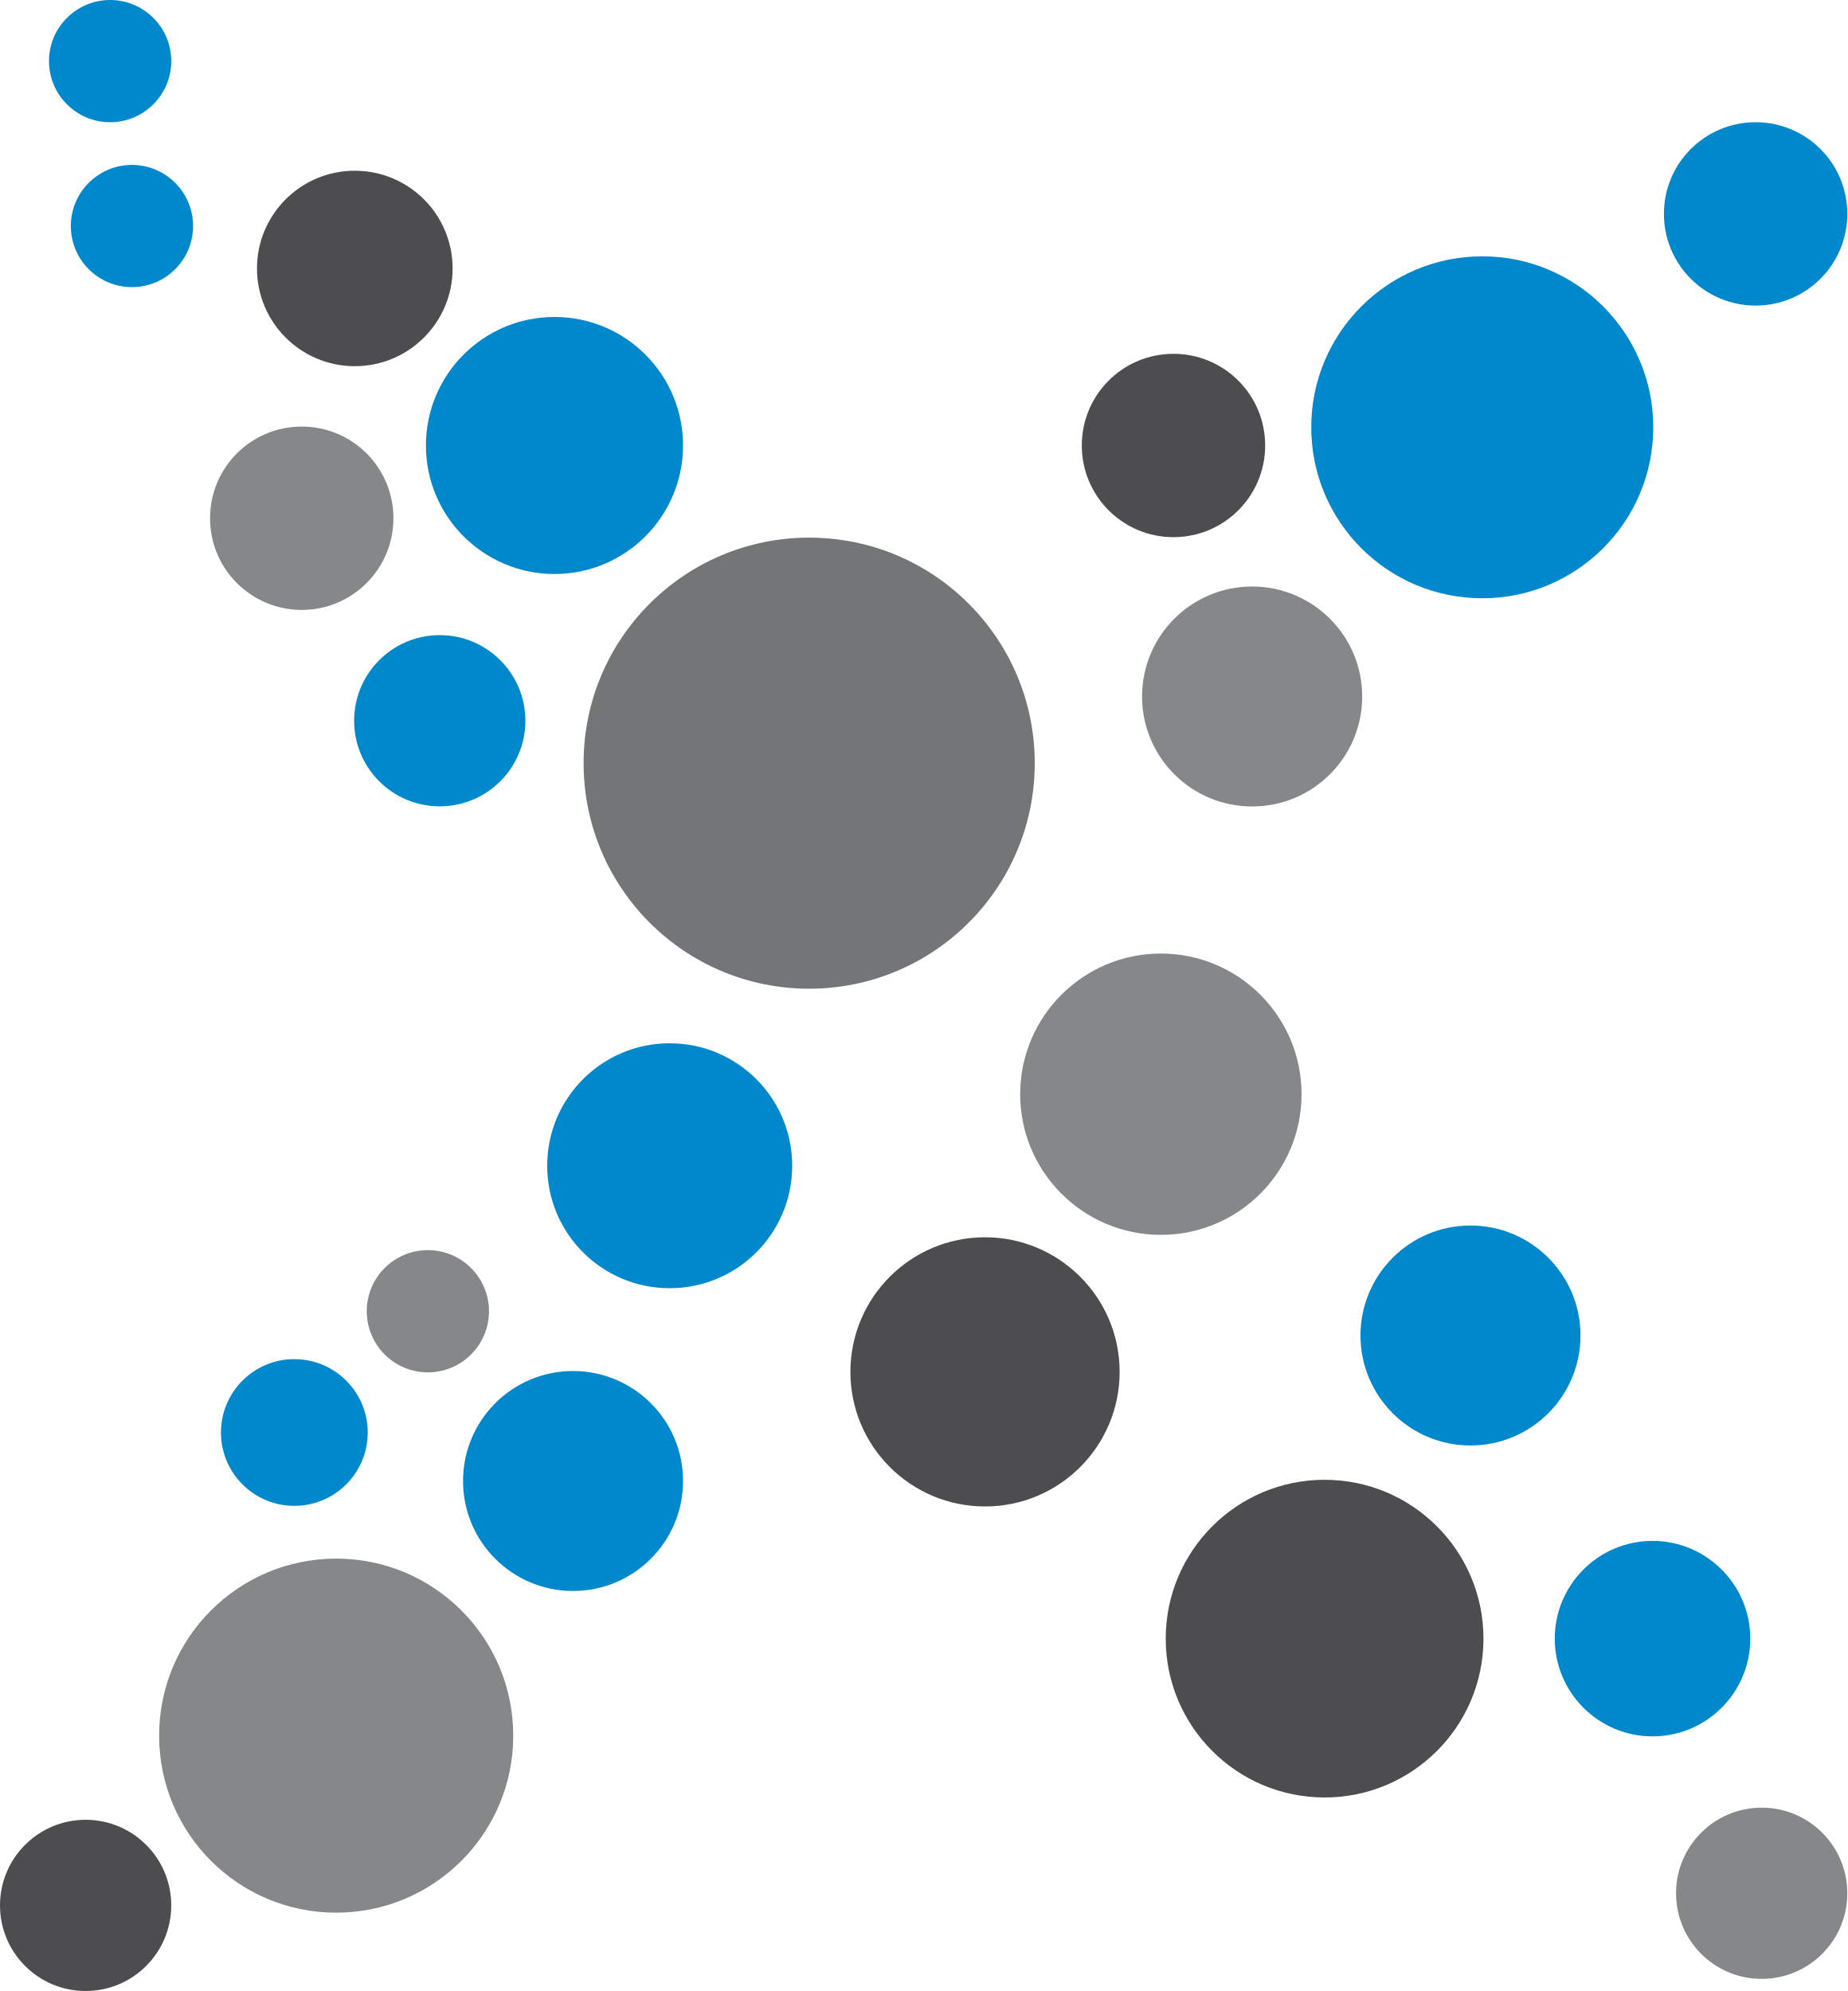
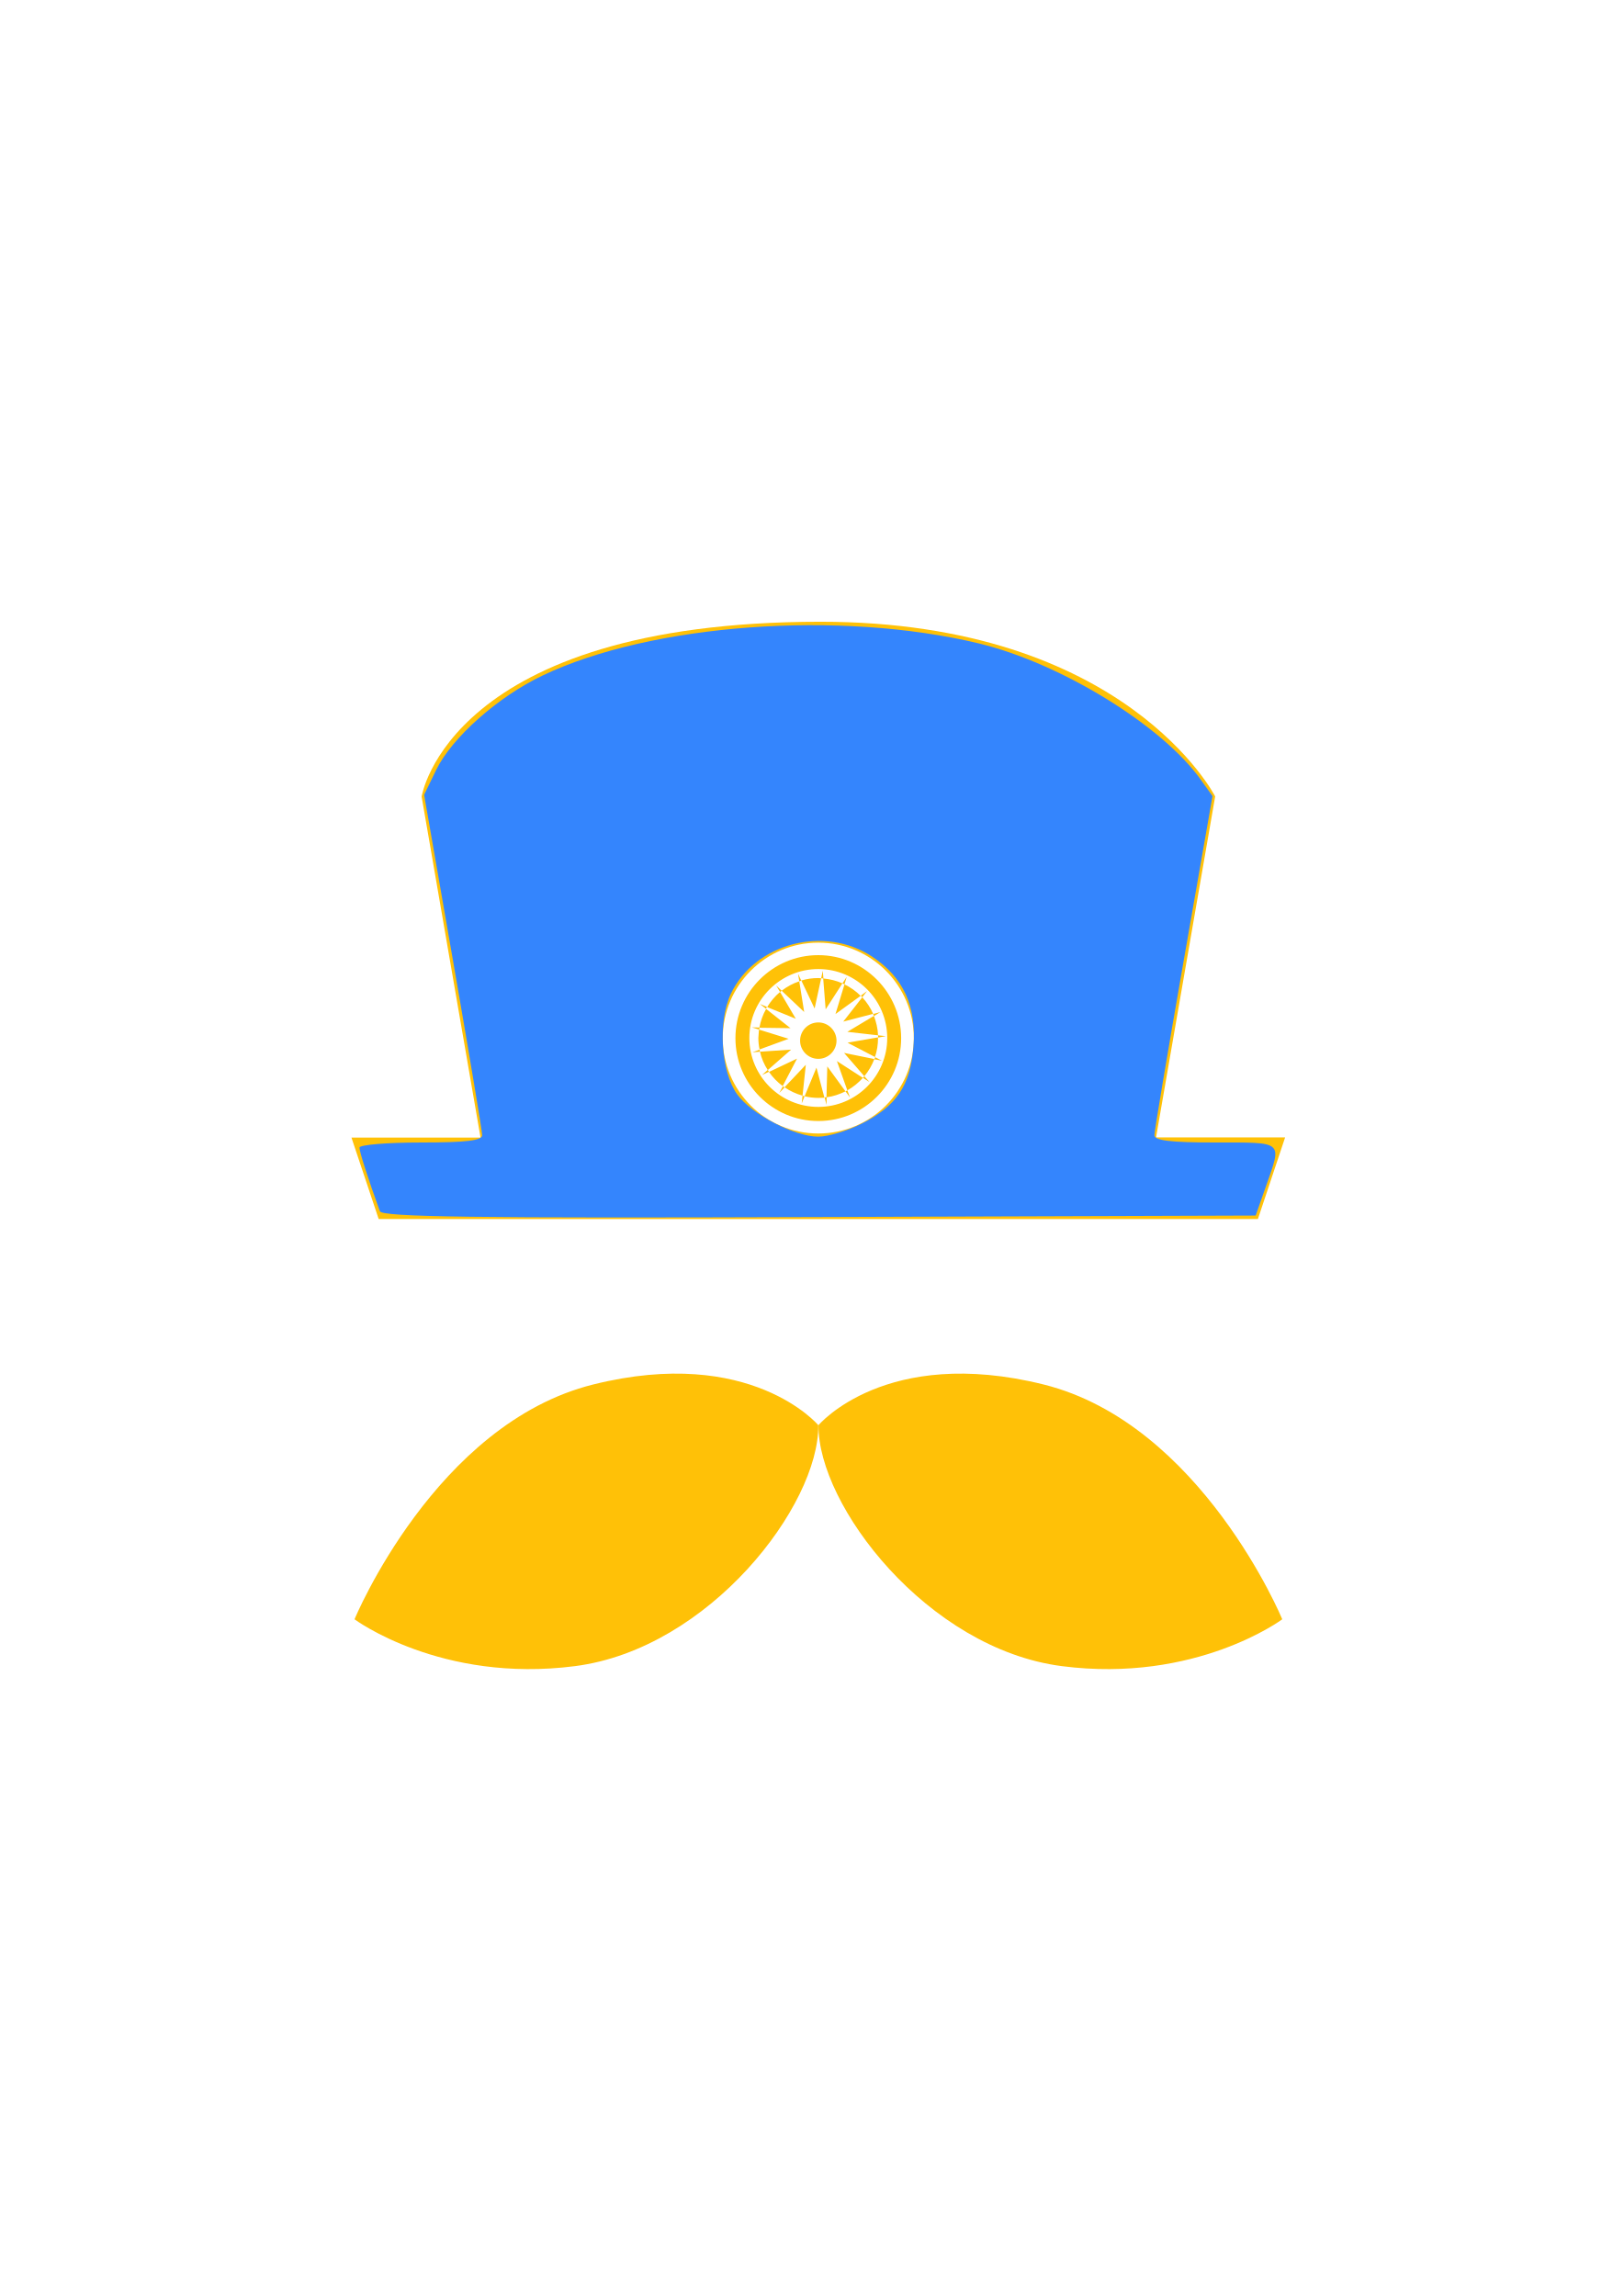
- <svg xmlns="http://www.w3.org/2000/svg" height="164.2" width="152.32" id="svg60" viewBox="0 -2.7 152.32 164.2" version="1.1">
-   <defs id="defs64" />
-   <path style="fill:#737577" id="path2" d="m 85.32,60.24 c 0,10.3 -8.35,18.6 -18.6,18.6 -10.3,0 -18.6,-8.35 -18.6,-18.6 0,-10.3 8.35,-18.6 18.6,-18.6 10.3,0 18.6,8.35 18.6,18.6" />
-   <path style="fill:#858789" id="path4" d="m 112.32,54.74 c 0,5.01 -4.06,9.07 -9.08,9.07 -5.01,0 -9.07,-4.06 -9.07,-9.07 0,-5.01 4.06,-9.07 9.07,-9.07 5.01,0 9.08,4.06 9.08,9.07" />
-   <path style="fill:#858789" id="path6" d="m 107.32,87.54 c 0,6.4 -5.19,11.6 -11.6,11.6 -6.4,0 -11.6,-5.19 -11.6,-11.6 0,-6.4 5.19,-11.6 11.6,-11.6 6.4,0 11.6,5.19 11.6,11.6" />
-   <path style="fill:#858789" id="path8" d="m 42.32,140.44 c 0,8.07 -6.54,14.6 -14.6,14.6 -8.07,0 -14.6,-6.54 -14.6,-14.6 0,-8.07 6.54,-14.6 14.6,-14.6 8.07,0 14.6,6.54 14.6,14.6" />
-   <path style="fill:#858789" id="path10" d="m 17.32,40.04 c 0,-4.18 3.38,-7.56 7.56,-7.56 4.18,0 7.56,3.38 7.56,7.56 0,4.18 -3.38,7.56 -7.56,7.56 -4.18,0 -7.56,-3.38 -7.56,-7.56" />
-   <path style="fill:#858789" id="path12" d="m 40.32,105.44 c 0,2.78 -2.26,5.04 -5.04,5.04 -2.78,0 -5.04,-2.26 -5.04,-5.04 0,-2.79 2.26,-5.04 5.04,-5.04 2.78,0 5.04,2.26 5.04,5.04" />
-   <path style="fill:#858789" id="path14" d="m 152.32,153.44 c 0,3.9 -3.16,7.06 -7.06,7.06 -3.9,0 -7.06,-3.16 -7.06,-7.06 0,-3.9 3.16,-7.06 7.06,-7.06 3.9,0 7.06,3.16 7.06,7.06" />
-   <path style="fill:#4d4c4e" id="path24" d="m 92.32,110.44 c 0,6.12 -4.96,11.1 -11.1,11.1 -6.12,0 -11.1,-4.96 -11.1,-11.1 0,-6.12 4.96,-11.1 11.1,-11.1 6.12,0 11.1,4.97 11.1,11.1" />
-   <path style="fill:#4d4c4e" id="path26" d="m 122.32,132.44 c 0,7.24 -5.87,13.1 -13.1,13.1 -7.24,0 -13.1,-5.87 -13.1,-13.1 0,-7.24 5.87,-13.1 13.1,-13.1 7.24,0 13.1,5.87 13.1,13.1" />
-   <path style="fill:#4d4c4e" id="path28" d="m 37.32,19.44 c 0,4.45 -3.61,8.06 -8.07,8.06 -4.45,0 -8.06,-3.61 -8.06,-8.06 0,-4.45 3.61,-8.06 8.06,-8.06 4.46,0 8.07,3.61 8.07,8.06" />
-   <path style="fill:#4d4c4e" id="path30" d="m 14.12,154.44 c 0,3.9 -3.16,7.06 -7.06,7.06 -3.9,0 -7.06,-3.16 -7.06,-7.06 0,-3.9 3.16,-7.06 7.06,-7.06 3.9,0 7.06,3.16 7.06,7.06" />
-   <path style="fill:#4d4c4e" id="path32" d="m 104.32,34.04 c 0,4.18 -3.39,7.56 -7.56,7.56 -4.18,0 -7.56,-3.38 -7.56,-7.56 0,-4.18 3.38,-7.56 7.56,-7.56 4.18,0 7.56,3.38 7.56,7.56" />
-   <path style="fill:#0088cc" id="path34" d="m 56.32,34.04 c 0,5.84 -4.74,10.6 -10.6,10.6 -5.84,0 -10.6,-4.74 -10.6,-10.6 0,-5.85 4.74,-10.6 10.6,-10.6 5.85,0 10.6,4.74 10.6,10.6" />
-   <path style="fill:#0088cc" id="path36" d="m 43.32,56.74 c 0,3.9 -3.16,7.06 -7.06,7.06 -3.9,0 -7.06,-3.16 -7.06,-7.06 0,-3.9 3.16,-7.06 7.06,-7.06 3.9,0 7.06,3.16 7.06,7.06" />
-   <path style="fill:#0088cc" id="path42" d="m 152.32,14.94 c 0,4.18 -3.38,7.56 -7.56,7.56 -4.18,0 -7.56,-3.38 -7.56,-7.56 0,-4.18 3.38,-7.56 7.56,-7.56 4.18,0 7.56,3.38 7.56,7.56" />
-   <path style="fill:#0088cc" id="path44" d="m 136.32,32.54 c 0,7.8 -6.32,14.1 -14.1,14.1 -7.8,0 -14.1,-6.32 -14.1,-14.1 0,-7.79 6.32,-14.1 14.1,-14.1 7.79,0 14.1,6.32 14.1,14.1" />
-   <path style="fill:#0088cc" id="path46" d="m 65.32,93.44 c 0,5.57 -4.51,10.1 -10.1,10.1 -5.57,0 -10.1,-4.51 -10.1,-10.1 0,-5.57 4.51,-10.1 10.1,-10.1 5.57,0 10.1,4.51 10.1,10.1" />
-   <path style="fill:#0088cc" id="path48" d="m 56.32,119.44 c 0,5.01 -4.06,9.07 -9.07,9.07 -5.01,0 -9.07,-4.06 -9.07,-9.07 0,-5.01 4.06,-9.07 9.07,-9.07 5.01,0 9.07,4.06 9.07,9.07" />
-   <path style="fill:#0088cc" id="path50" d="m 130.32,107.44 c 0,5.01 -4.06,9.07 -9.07,9.07 -5.01,0 -9.07,-4.06 -9.07,-9.07 0,-5.01 4.06,-9.07 9.07,-9.07 5.01,0 9.07,4.06 9.07,9.07" />
-   <path style="fill:#0088cc" id="path52" d="m 144.32,132.44 c 0,4.45 -3.61,8.06 -8.06,8.06 -4.45,0 -8.06,-3.61 -8.06,-8.06 0,-4.45 3.61,-8.06 8.06,-8.06 4.45,0 8.06,3.61 8.06,8.06" />
-   <path style="fill:#0088cc" id="path54" d="m 15.92,15.94 c 0,2.78 -2.26,5.04 -5.04,5.04 -2.78,0 -5.04,-2.26 -5.04,-5.04 0,-2.78 2.26,-5.04 5.04,-5.04 2.78,0 5.04,2.26 5.04,5.04" />
-   <g transform="translate(-82.68,-8.56)" id="g3777">
-     <path style="fill:#0088cc" d="m 96.8,10.9 c 0,2.78 -2.26,5.04 -5.04,5.04 -2.78,0 -5.04,-2.26 -5.04,-5.04 0,-2.78 2.26,-5.04 5.04,-5.04 2.78,0 5.04,2.26 5.04,5.04" id="path56" />
+ <svg xmlns="http://www.w3.org/2000/svg" width="210mm" height="297mm" viewBox="0 0 210 297" version="1.1" id="svg8">
+   <defs id="defs2" />
+   <g id="layer1">
+     <g id="g63" transform="matrix(0.2645833,0,0,0.2645833,38.1,80.45191)" style="fill:#ffc107">
+       <path class="st0" d="m 271.5,232.5 -1.3,-3.5 -0.9,0.5 z m 9.5,-7.6 -2.5,-2.8 -0.7,0.8 z m 6.1,-10.4 -3.3,-1.7 -0.4,1 z m 1.9,-12 -3.8,-0.4 0.1,1.1 z m -2.6,-11.8 -3.6,1 0.4,1 z m -49.5,39.6 2.6,-2.7 -0.8,-0.6 z m 23.1,5.8 0.1,-3.8 -1,0.2 z m -12.1,-0.7 1.4,-3.5 -1,-0.3 z m -8.4,-7.9 c 2.6,1.8 5.6,3.2 8.8,4.1 l 1.6,-15.1 z m 30.4,-54 -2.1,3.2 1,0.5 z m -42.4,13.3 2.9,2.3 0.5,-0.9 z m -4,11.4 3.6,1.1 0.2,-1 z m 0.3,12.2 3.7,-0.3 -0.2,-1 z m 56,-29.9 -3,2.2 0.7,0.8 z m -51.3,41 3.4,-1.6 -0.6,-0.9 z m 20.8,10.4 c 2.2,0.5 4.4,0.8 6.7,0.8 l 3,-0.1 -3.9,-14.7 z m 8.9,-61.4 -0.8,3.7 1.1,0.1 z m -12.1,1.5 0.6,3.7 1,-0.3 z m -10.7,5.7 1.9,3.2 0.8,-0.6 z m 34.8,51.3 c 2.9,-1.6 5.4,-3.7 7.6,-6.1 l -12.7,-8.2 z m -5.3,-24.3 c 0,4.9 -4,8.9 -8.9,8.9 -4.9,0 -8.9,-4 -8.9,-8.9 0,-4.9 4,-8.9 8.9,-8.9 4.9,0 8.9,4 8.9,8.9 z m -37.4,5.4 c 0.7,3.2 2,6.2 3.8,9 l 11.4,-10 z m -0.5,-10.8 -0.3,4.1 c 0,1.9 0.2,3.8 0.6,5.6 l 14.2,-5.2 z m 11.6,27.6 7,-13.4 -13.7,6.5 c 1.8,2.6 4.1,5 6.7,6.9 z M 256,244 c 22.4,0 40.5,-18.2 40.5,-40.5 0,-22.3 -18.2,-40.6 -40.5,-40.6 -22.3,0 -40.5,18.2 -40.5,40.6 0,22.3 18.2,40.5 40.5,40.5 z m 0,-74.3 c 18.6,0 33.7,15.1 33.7,33.7 0,18.6 -15.1,33.7 -33.7,33.7 -18.6,0 -33.7,-15.1 -33.7,-33.7 0,-18.6 15.2,-33.7 33.7,-33.7 z m -25.5,19.5 c -1.6,2.8 -2.7,5.9 -3.3,9.2 l 15.2,0.2 z m 135.6,183.6 c -77.2,-19.2 -110,19.9 -110,19.9 -0.4,39.2 53.2,109.3 118.9,117.8 65.7,8.5 107.8,-22.9 107.8,-22.9 0,0 -39.6,-95.6 -116.7,-114.8 z m -220.1,0 C 68.8,392 29.3,487.6 29.3,487.6 c 0,0 42.1,31.4 107.8,22.9 65.7,-8.5 119.3,-78.6 118.9,-117.8 0,0 -32.9,-39.1 -110,-19.9 z M 260,232.4 c 3.3,-0.4 6.4,-1.5 9.3,-2.9 l -8.9,-12.2 z M 41.1,291.9 H 470.9 L 484.2,252 H 421.1 L 433.5,180.5 450,85.3 C 450,85.3 406.5,-0.1 257,-0.1 75.3,0 62.1,85.4 62.1,85.4 L 90.9,252.1 H 27.8 Z M 256,156.8 c 25.7,0 46.7,20.9 46.7,46.7 0,25.7 -20.9,46.6 -46.7,46.6 -25.8,0 -46.7,-20.9 -46.7,-46.6 0,-25.8 21,-46.7 46.7,-46.7 z m 29.2,45.3 c -0.1,-3.3 -0.9,-6.5 -2,-9.5 l -13,7.8 z m -1.5,10.6 c 1,-2.9 1.5,-6.1 1.5,-9.3 v -0.3 l -14.9,2.6 z m -5.2,9.4 c 2.1,-2.5 3.7,-5.3 4.9,-8.4 l -14.8,-3 z m 4.3,-30.5 c -1.3,-3 -3.1,-5.7 -5.3,-8.1 l -9.3,11.9 z m -6.1,-8.8 c -2.3,-2.3 -5,-4.2 -7.9,-5.6 l -4.4,14.5 z m -39.4,-1.9 c -2.5,2.1 -4.6,4.6 -6.3,7.4 l 14,5.7 z m 20.1,-6.7 -1.4,-0.1 c -2.9,0 -5.6,0.4 -8.3,1.2 l 6.5,13.7 z m -10.7,1.5 c -3.1,1 -6,2.6 -8.6,4.6 l 11,10.4 z m 21.1,1 c -2.9,-1.3 -6.1,-2.1 -9.4,-2.4 l 1.2,15.1 z" id="path61" style="fill:#ffc107" />
+     </g>
+     <path style="fill:#0d6efd;fill-opacity:0;stroke-width:2.857" d="m 242.857,813.926 c -3.143,-0.619 -12.786,-2.541 -21.429,-4.272 -15.347,-3.073 -45.714,-16.002 -45.714,-19.463 0,-0.956 5.98,-11.998 13.288,-24.536 16.382,-28.105 53.279,-65.992 74.909,-76.918 40.66,-20.539 91.142,-20.422 123.948,0.287 10.609,6.697 11.155,7.717 9.331,17.44 -6.053,32.266 -44.162,77.838 -78.99,94.46 -23.601,11.264 -55.882,16.835 -75.344,13.002 z" id="path75" transform="scale(0.2645833)" />
+     <path style="fill:#0d6efd;fill-opacity:0;stroke-width:2.857" d="m 242.857,813.926 c -3.143,-0.619 -12.786,-2.541 -21.429,-4.272 -15.347,-3.073 -45.714,-16.002 -45.714,-19.463 0,-0.956 5.98,-11.998 13.288,-24.536 16.382,-28.105 53.279,-65.992 74.909,-76.918 40.66,-20.539 91.142,-20.422 123.948,0.287 10.609,6.697 11.155,7.717 9.331,17.44 -6.053,32.266 -44.162,77.838 -78.99,94.46 -23.601,11.264 -55.882,16.835 -75.344,13.002 z" id="path77" transform="scale(0.2645833)" />
+     <path style="fill:#0d6efd;fill-opacity:0;stroke-width:2.857" d="m 516.061,812.642 c -8.452,-1.486 -23.739,-6.696 -33.97,-11.579 -34.185,-16.315 -73.435,-62.946 -79.212,-94.109 -1.764,-9.513 -1.143,-10.683 9.344,-17.623 31.488,-20.838 83.049,-21.252 123.036,-0.99 27.358,13.864 65.842,55.438 83.221,89.904 6.999,13.88 6.846,14.182 -11.336,22.342 -25.851,11.602 -64.534,16.722 -91.082,12.056 z" id="path79" transform="scale(0.2645833)" />
+     <path style="fill:#3485fd;fill-opacity:1;stroke-width:2.857" d="m 185.679,592.161 c -5.881,-16.26 -9.965,-29.003 -9.965,-31.092 0,-1.374 13.5,-2.498 30,-2.498 22.105,0 29.995,-0.94 29.981,-3.571 -0.01,-1.964 -6.399,-40.213 -14.197,-84.996 l -14.178,-81.425 5.85,-12.084 c 7.66,-15.824 30.223,-35.849 52.142,-46.278 53.126,-25.276 145.306,-32.029 213.259,-15.622 39.937,9.643 89.552,40.123 108.402,66.595 l 5.719,8.032 -14.191,81.103 c -7.805,44.607 -14.197,82.71 -14.204,84.674 -0.009,2.631 7.886,3.571 29.988,3.571 33.502,0 32.406,-0.957 24.532,21.429 l -5.025,14.286 -213.408,0.732 c -169.242,0.581 -213.676,-0.011 -214.706,-2.857 z m 235.691,-42.875 c 16.896,-8.633 23.577,-18.56 25.135,-37.344 1.642,-19.805 -4.886,-34.129 -20.16,-44.237 -23.396,-15.483 -57.35,-6.562 -69.077,18.149 -6.456,13.604 -4.883,38.245 3.144,49.265 7.069,9.705 28.002,20.596 39.588,20.596 4.834,0 14.451,-2.893 21.37,-6.429 z" id="path85" transform="scale(0.2645833)" />
  </g>
-   <path style="fill:#0088cc" id="path58" d="m 30.32,115.44 c 0,3.34 -2.71,6.05 -6.05,6.05 -3.34,0 -6.05,-2.71 -6.05,-6.05 0,-3.34 2.71,-6.05 6.05,-6.05 3.34,0 6.05,2.71 6.05,6.05" />
+   <style type="text/css" id="style59">
+ 	.st0{fill:#444444;}
+ </style>
</svg>
